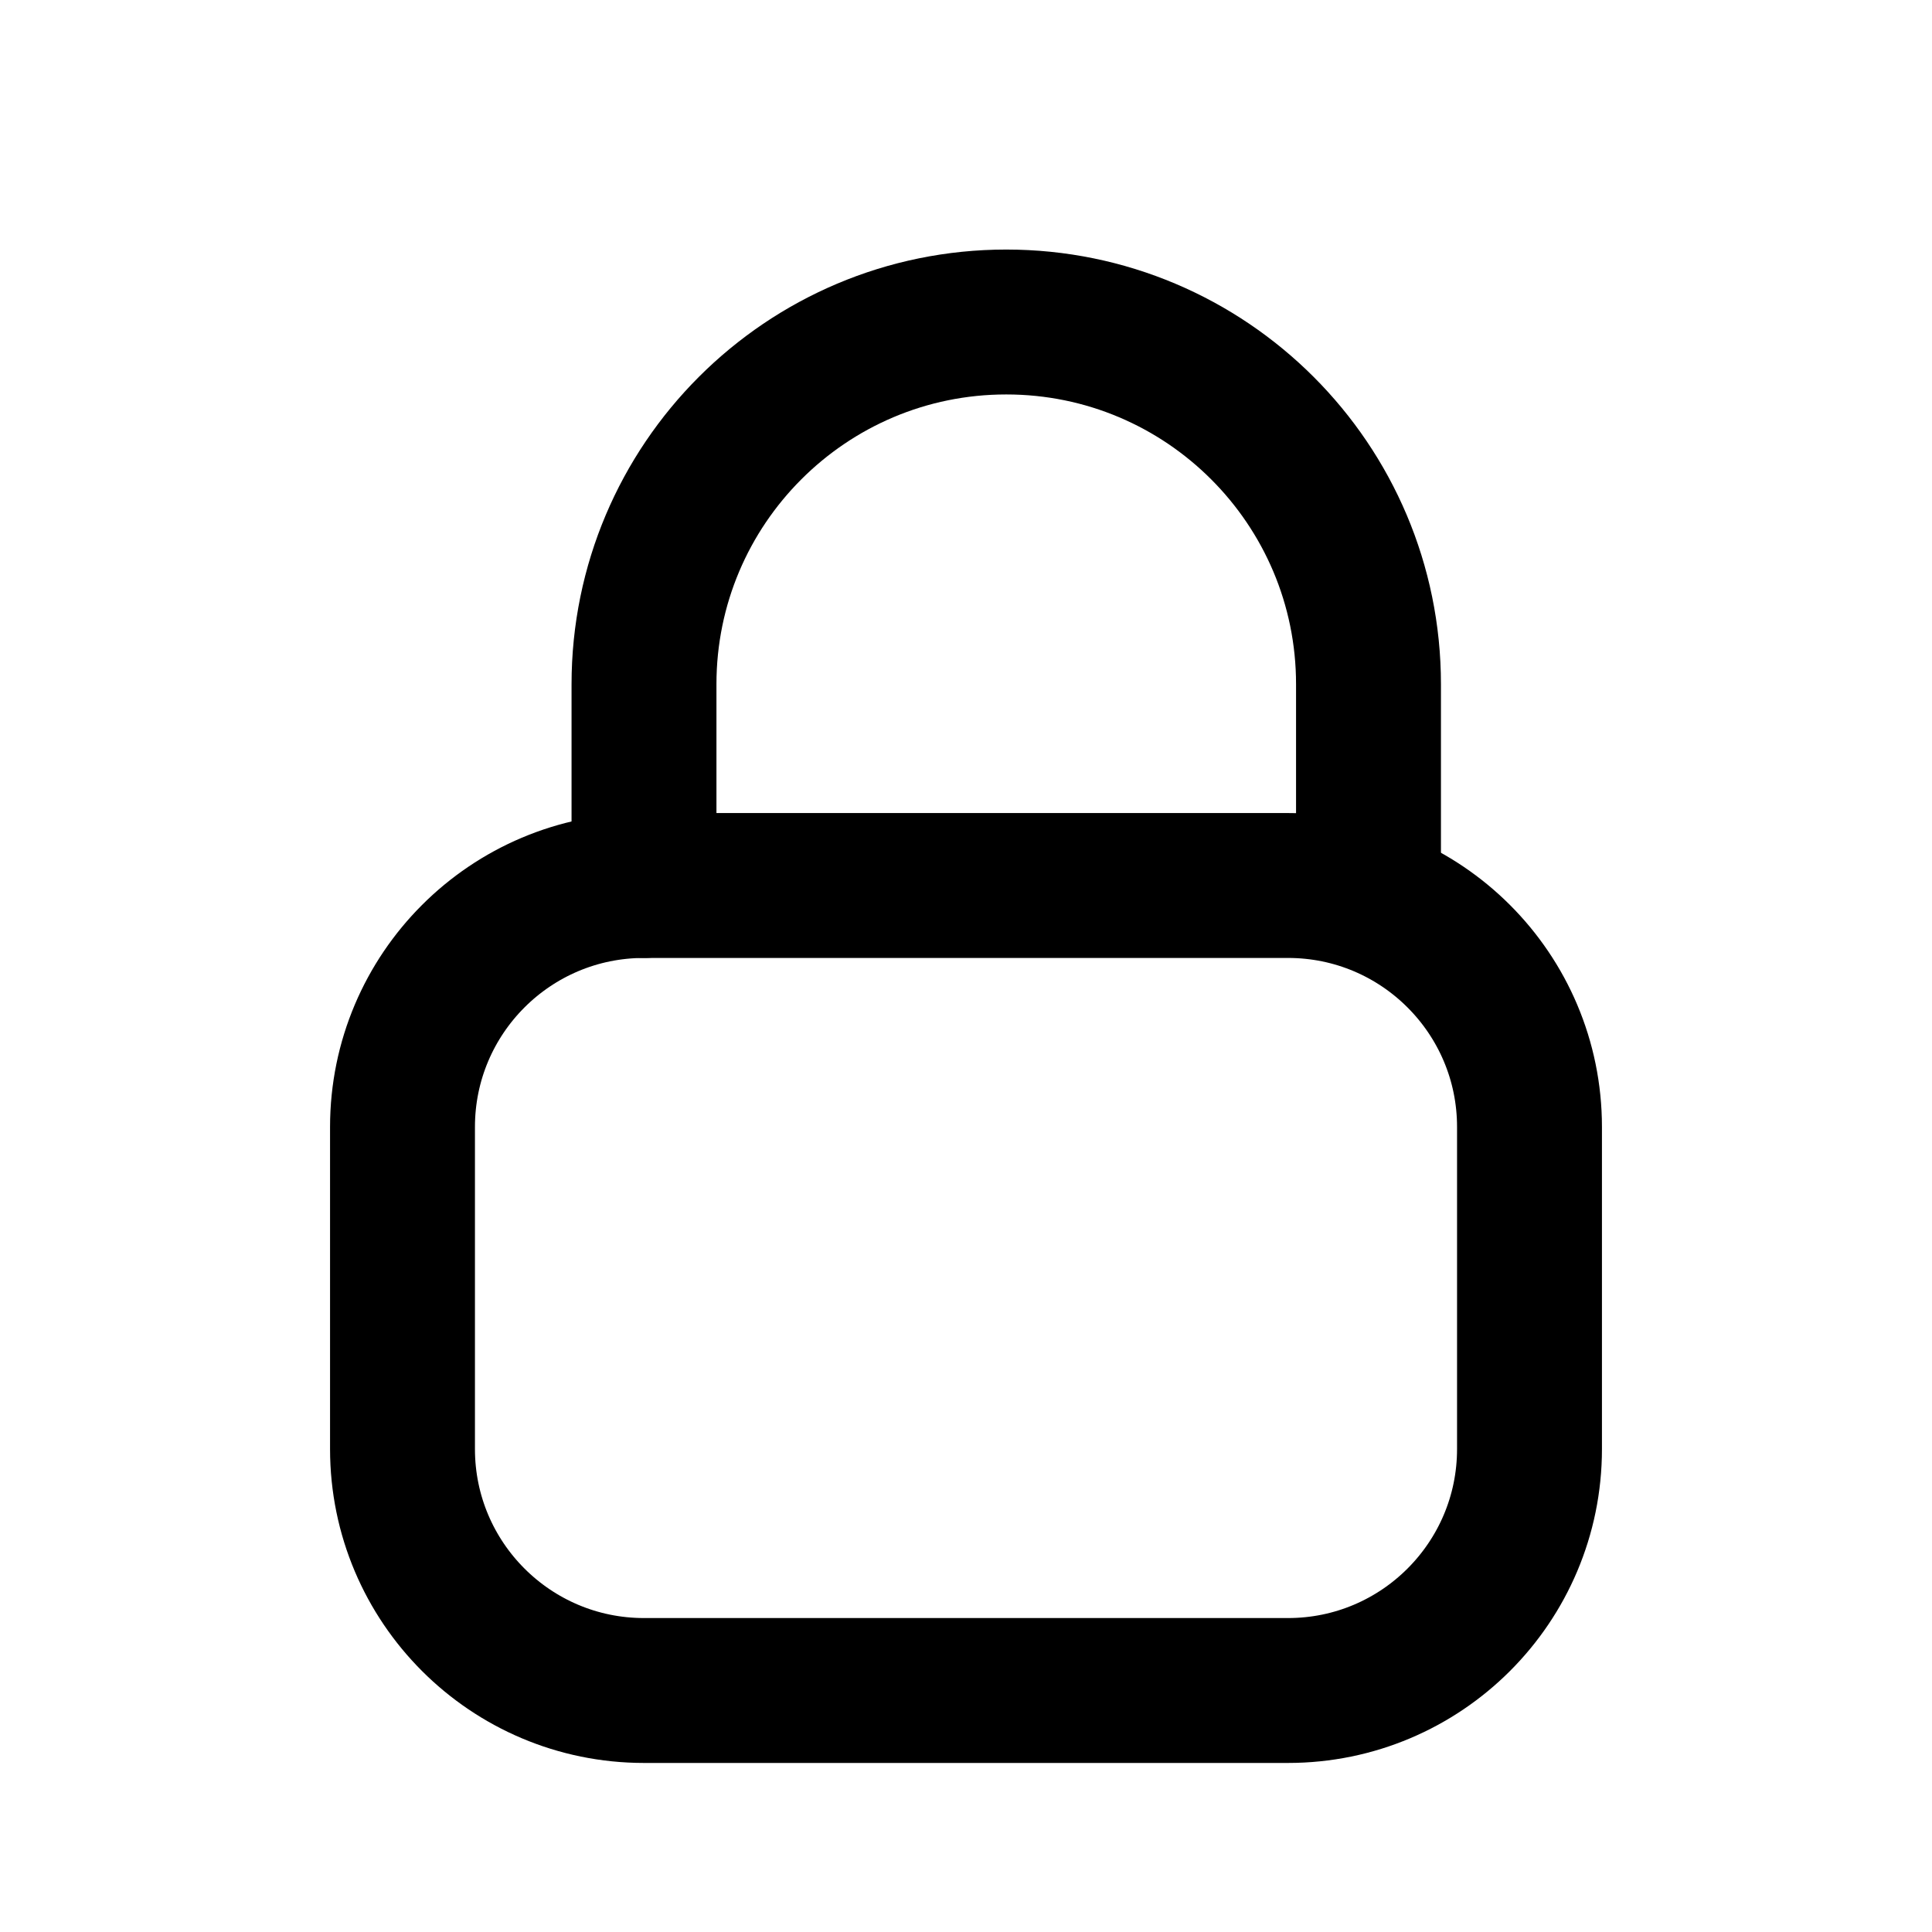
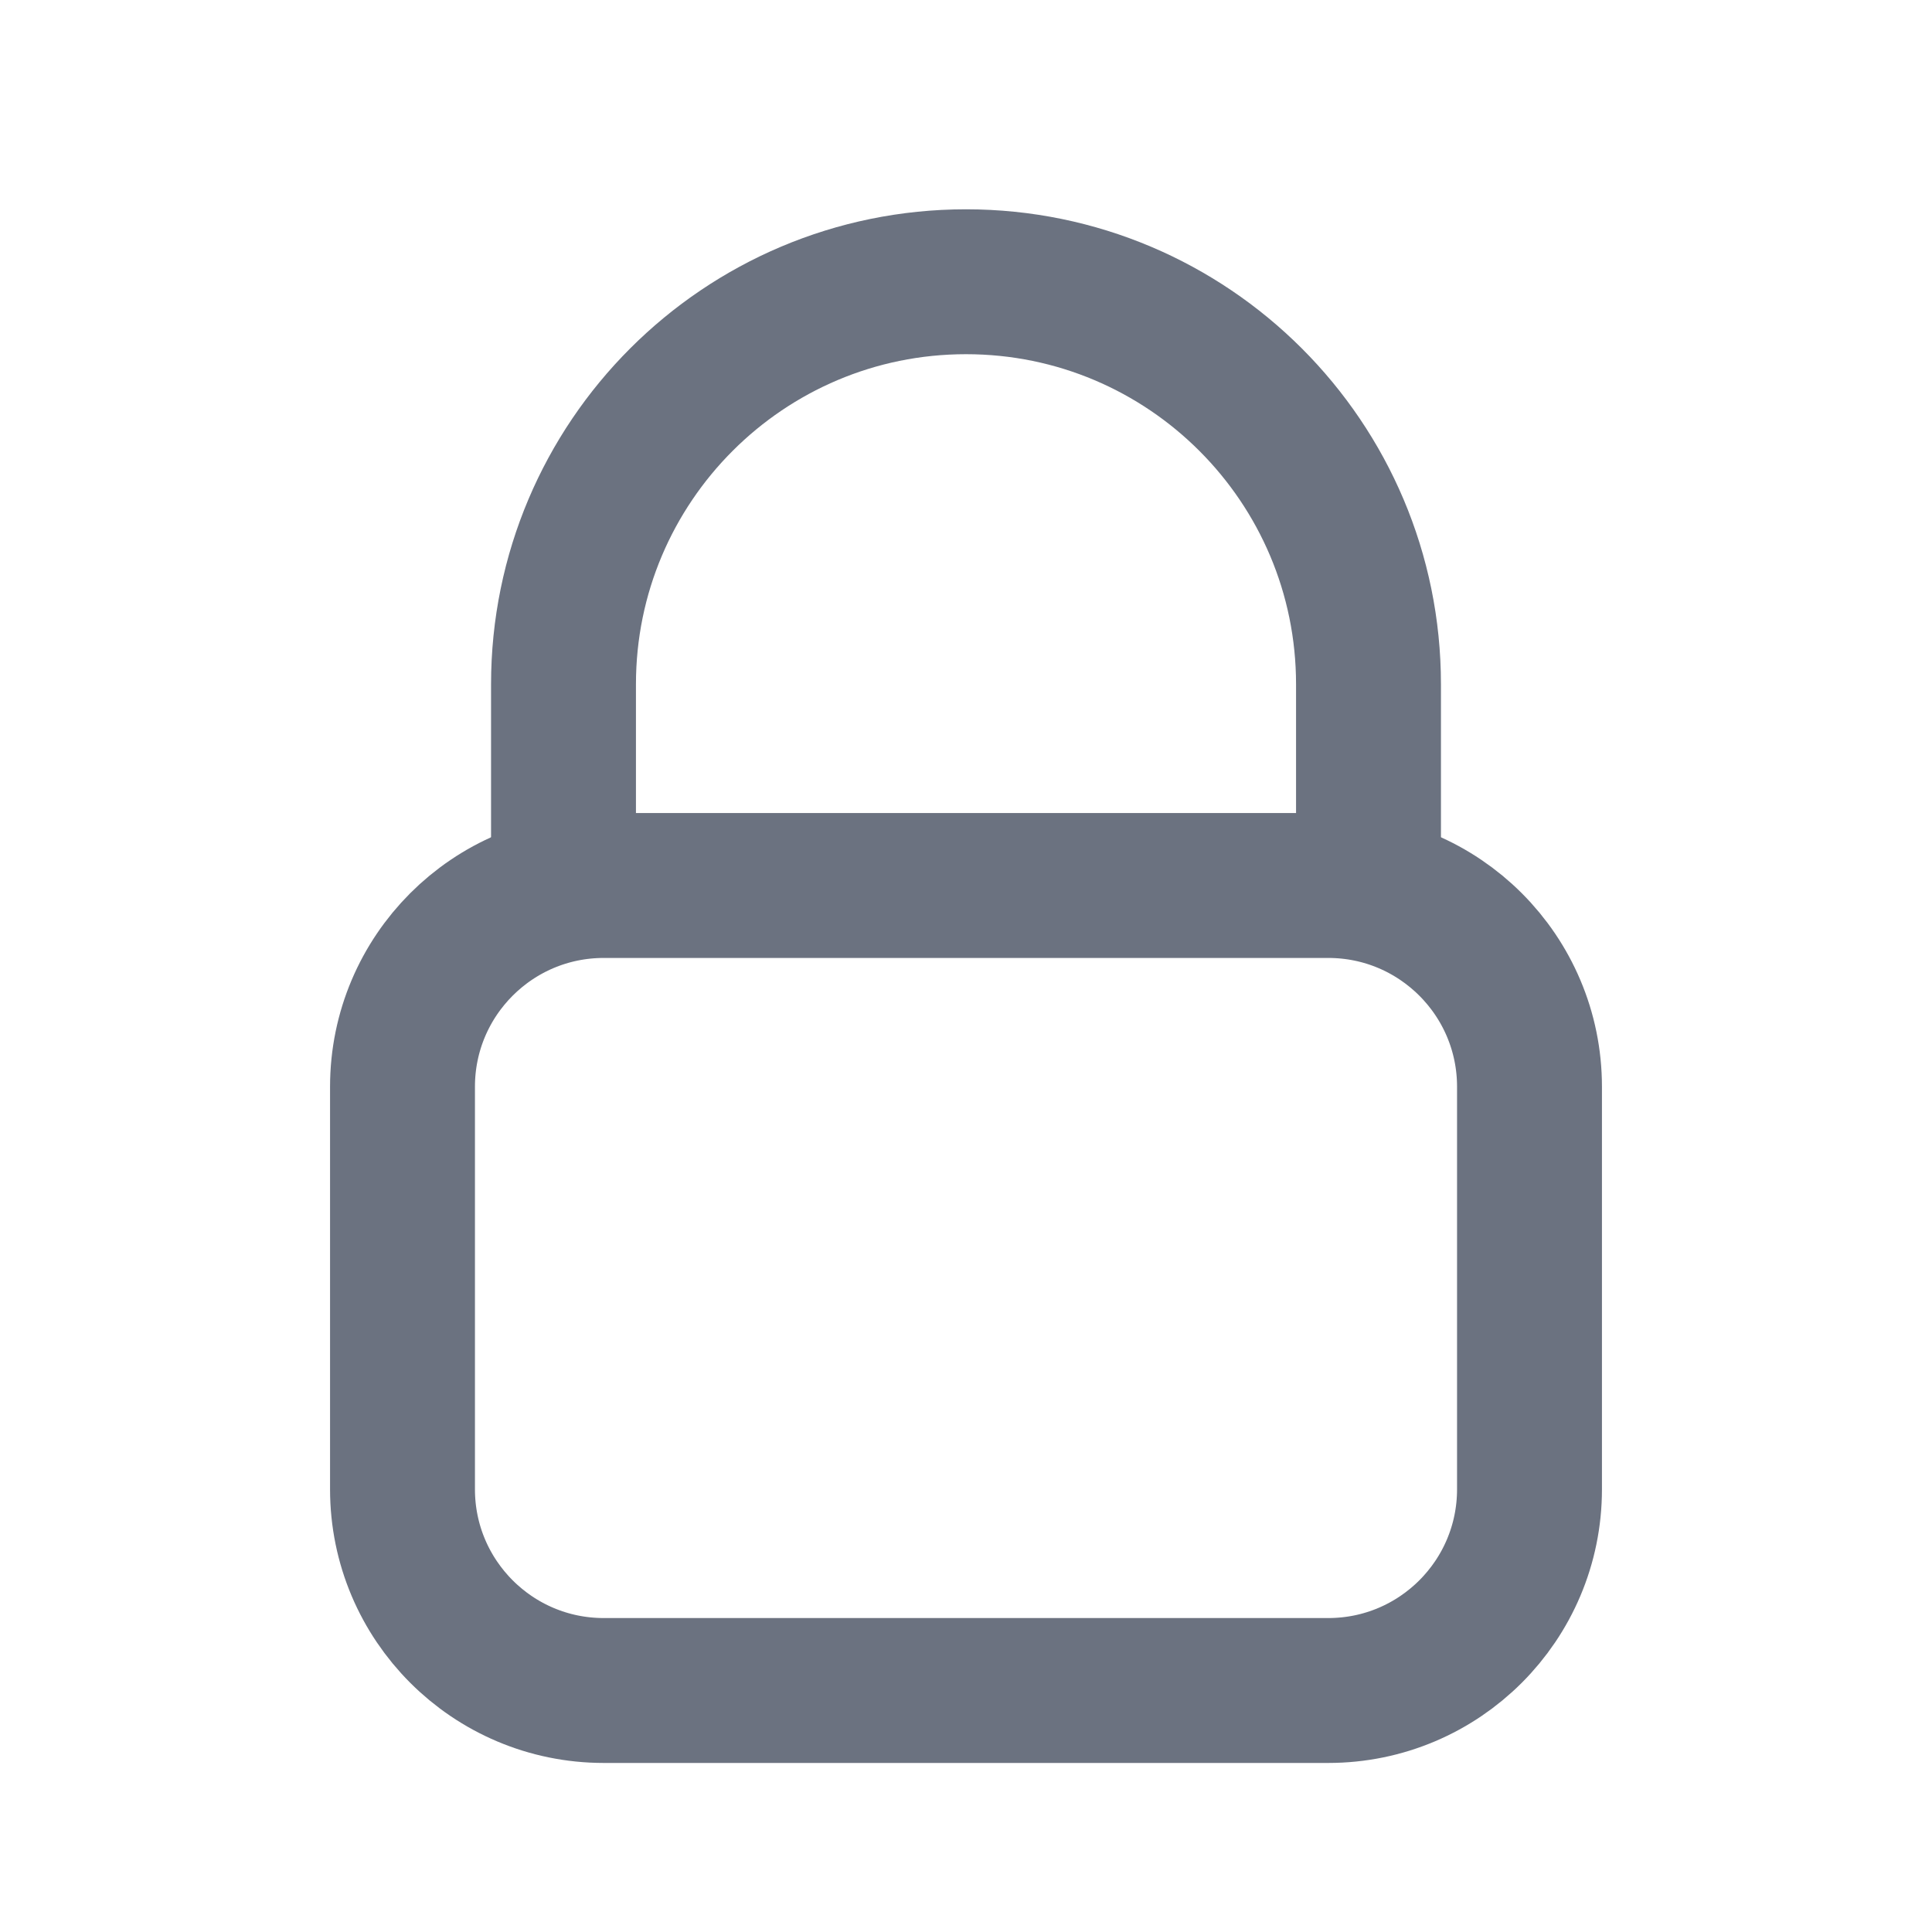
<svg xmlns="http://www.w3.org/2000/svg" width="24" height="24" viewBox="0 0 24 24" fill="none">
-   <rect x="5" y="11" width="14" height="10" rx="3" stroke="currentColor" stroke-width="1.8" />
-   <path d="M8 11V8.5C8 6.015 10.015 4 12.5 4C14.985 4 17 6.015 17 8.5V11" stroke="currentColor" stroke-width="1.8" stroke-linecap="round" />
+   <path d="M7 11V8.5C7 5.739 9.239 3.5 12 3.5C14.761 3.5 17 5.739 17 8.5V11" stroke="#6B7280" stroke-width="1.8" stroke-linecap="round" />
+   <rect x="5" y="11" width="14" height="10" rx="2.5" stroke="#6B7280" stroke-width="1.8" />
</svg>
